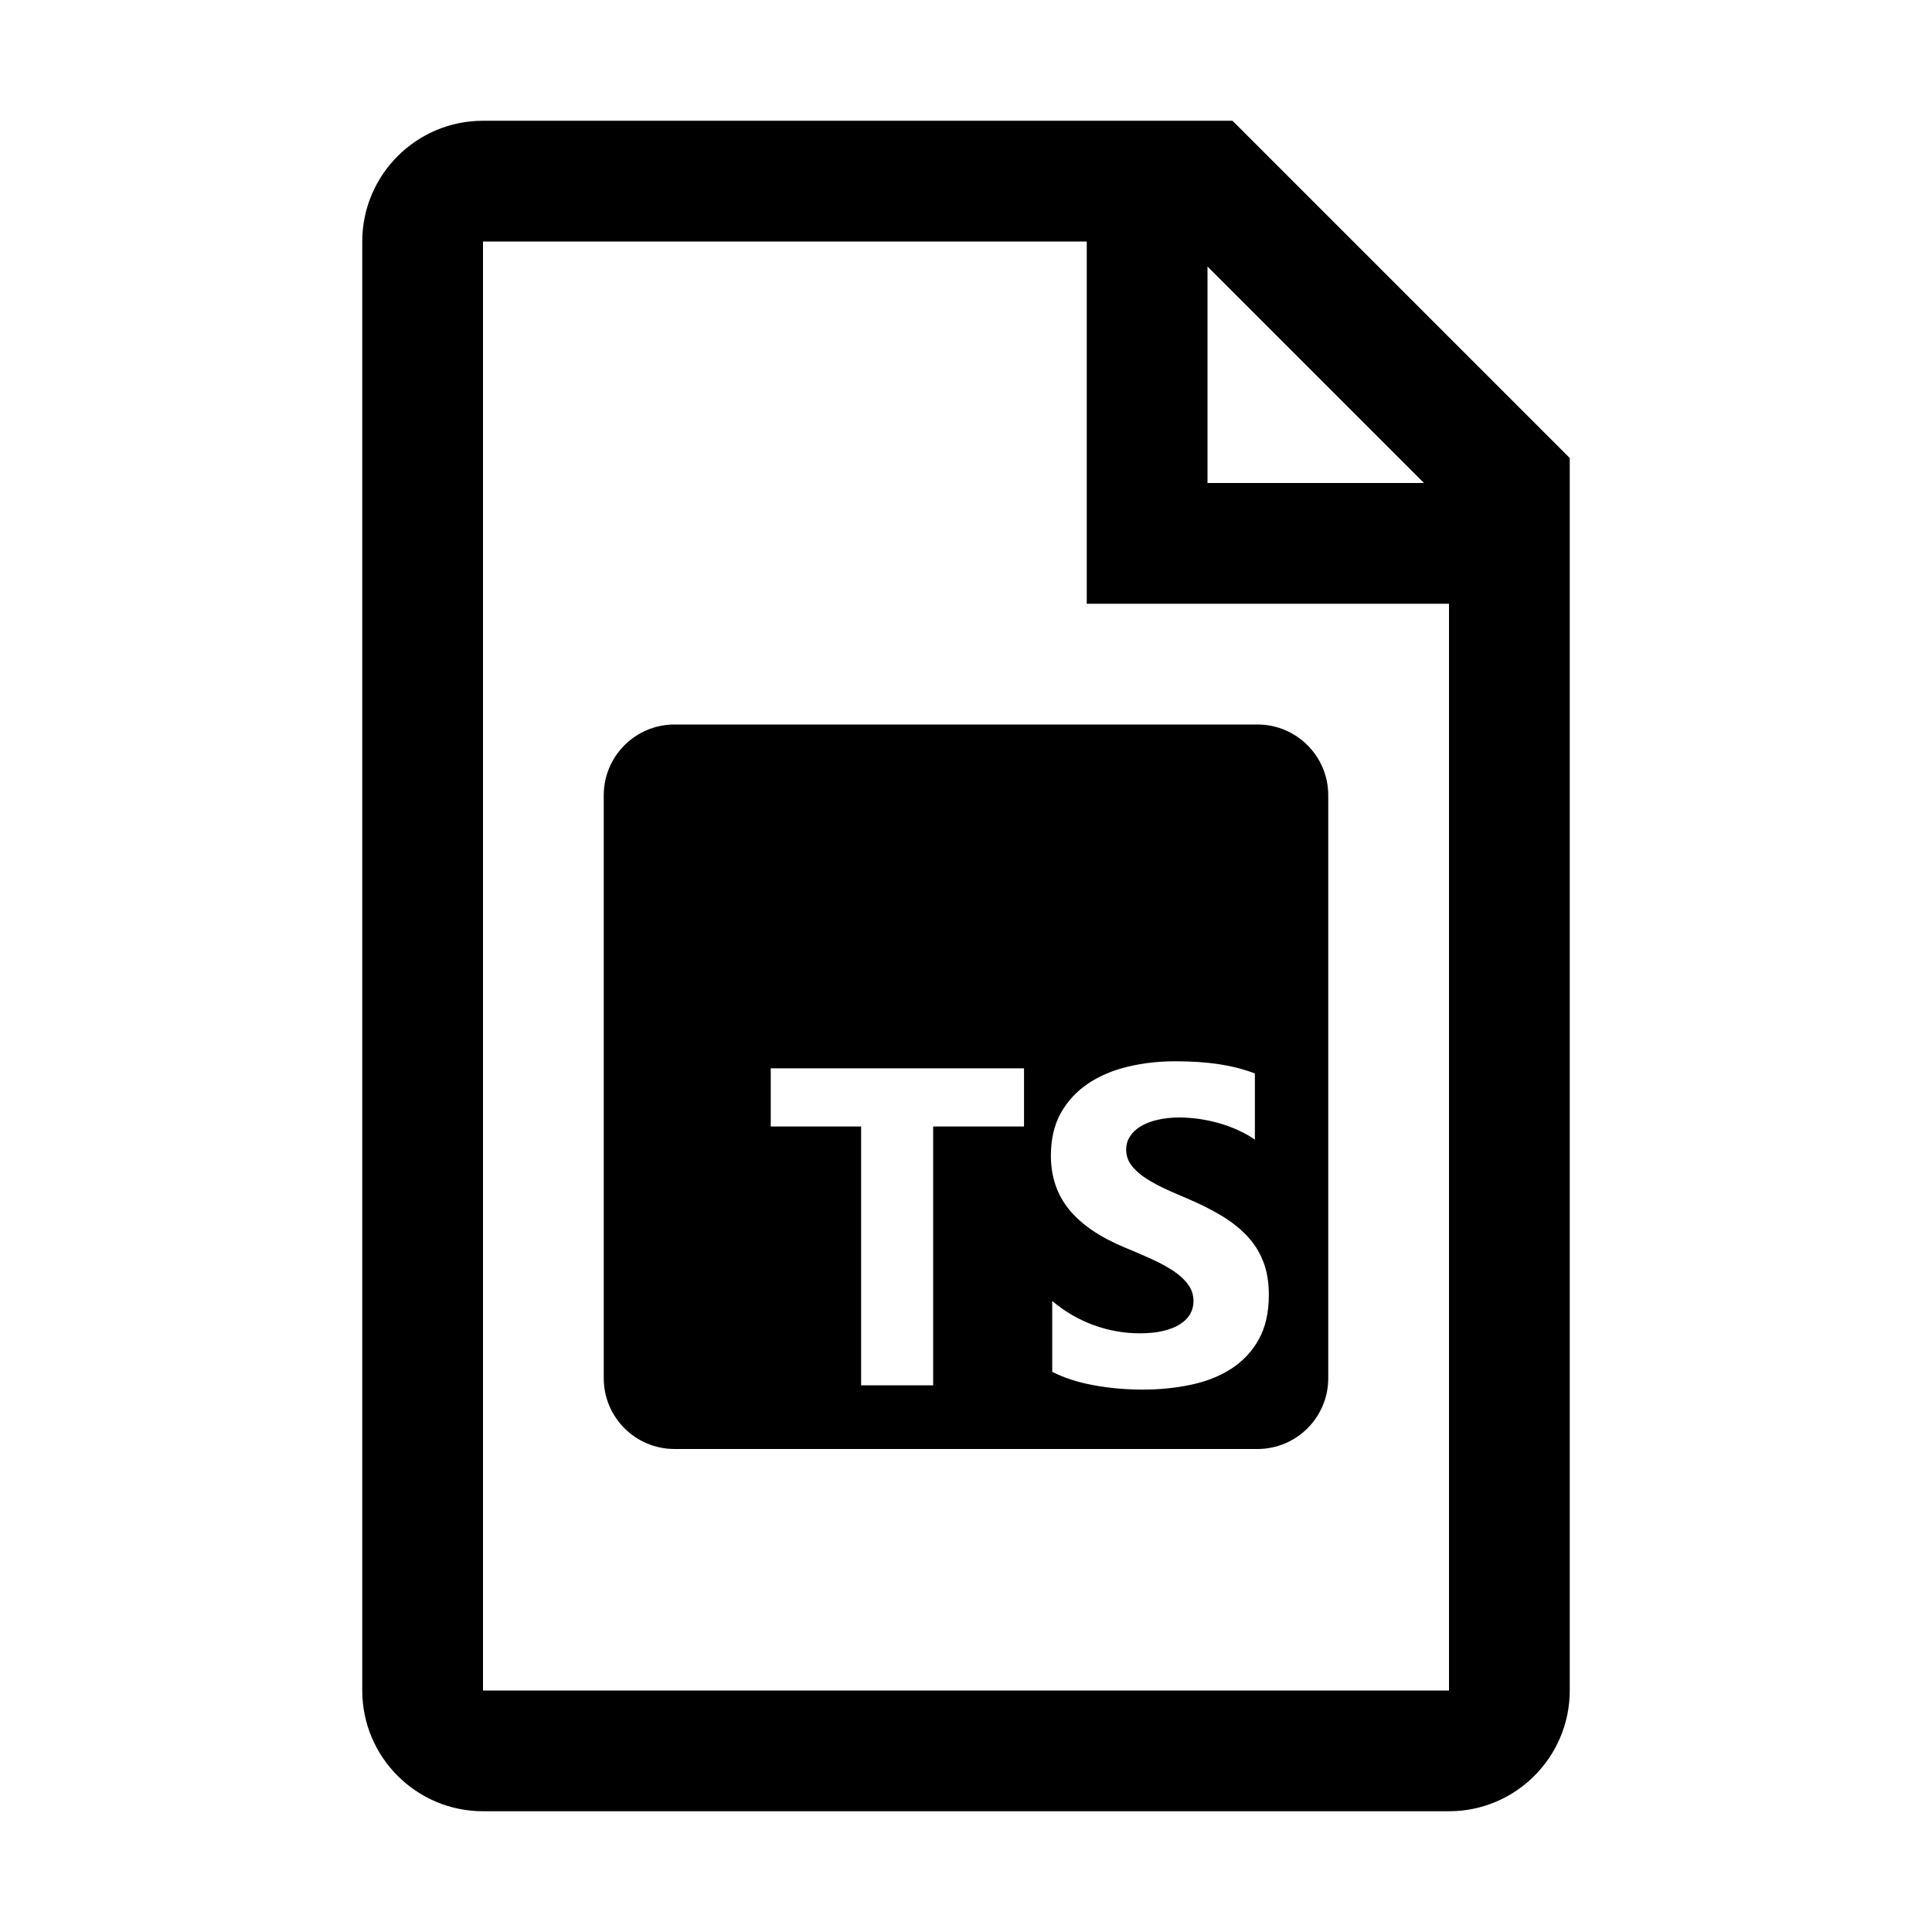
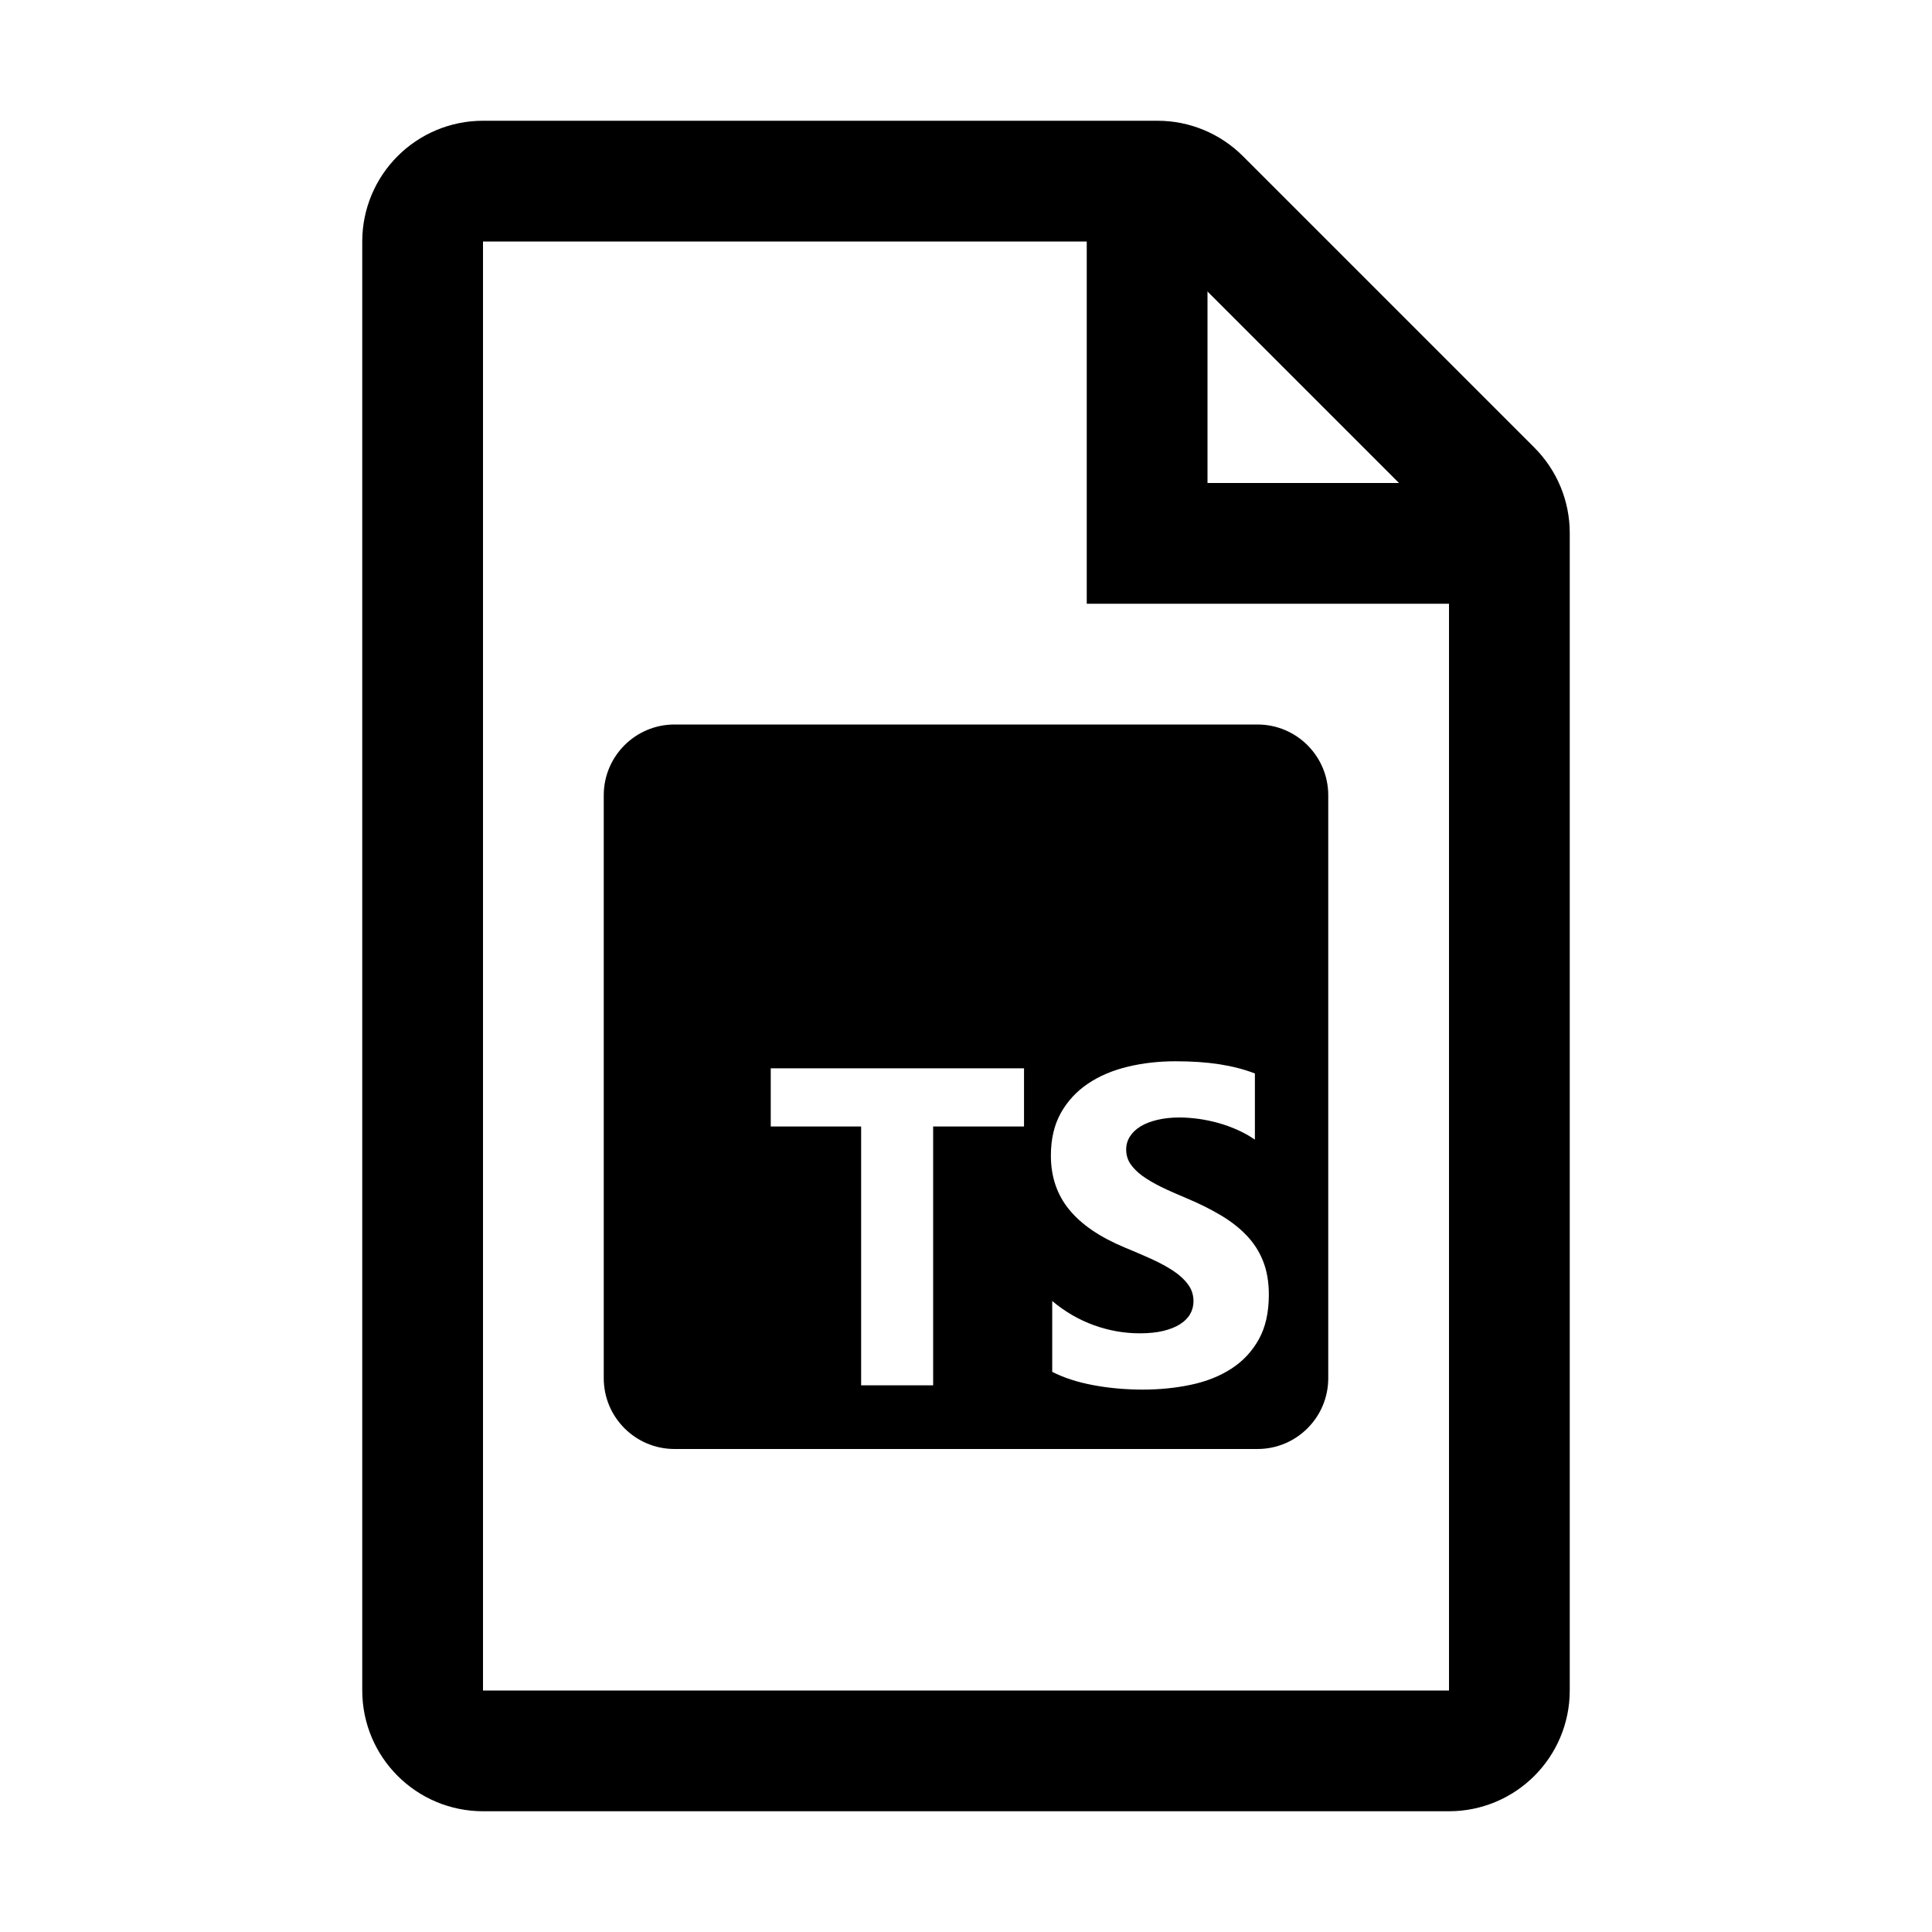
<svg xmlns="http://www.w3.org/2000/svg" width="32" height="32" viewBox="0 0 32 32" fill="none">
  <path fill-rule="evenodd" clip-rule="evenodd" d="M20.828 12H11.172C10.525 12 10 12.525 10 13.172V22.828C10 23.475 10.525 24 11.172 24H20.828C21.475 24 22 23.475 22 22.828V13.172C22 12.525 21.475 12 20.828 12ZM17.428 21.549V22.722C17.619 22.82 17.845 22.893 18.105 22.942C18.366 22.991 18.64 23.016 18.928 23.016C19.21 23.016 19.477 22.989 19.73 22.935C19.983 22.881 20.205 22.793 20.396 22.669C20.587 22.546 20.738 22.384 20.849 22.185C20.96 21.986 21.016 21.74 21.016 21.446C21.016 21.234 20.984 21.047 20.92 20.887C20.857 20.727 20.765 20.585 20.645 20.46C20.525 20.335 20.382 20.224 20.214 20.125C20.047 20.026 19.858 19.932 19.647 19.844C19.493 19.78 19.355 19.719 19.233 19.659C19.111 19.599 19.007 19.538 18.921 19.476C18.836 19.413 18.77 19.347 18.723 19.278C18.677 19.208 18.653 19.129 18.653 19.041C18.653 18.96 18.674 18.888 18.716 18.823C18.757 18.758 18.816 18.703 18.892 18.656C18.968 18.61 19.061 18.574 19.171 18.548C19.281 18.522 19.403 18.509 19.537 18.509C19.635 18.509 19.738 18.517 19.847 18.531C19.956 18.546 20.066 18.569 20.176 18.599C20.286 18.63 20.393 18.668 20.497 18.715C20.601 18.761 20.697 18.815 20.785 18.876V17.78C20.606 17.711 20.411 17.661 20.2 17.628C19.988 17.595 19.745 17.578 19.471 17.578C19.193 17.578 18.928 17.608 18.679 17.668C18.43 17.728 18.21 17.821 18.021 17.948C17.831 18.076 17.681 18.238 17.571 18.434C17.461 18.631 17.406 18.866 17.406 19.14C17.406 19.49 17.507 19.788 17.709 20.035C17.911 20.282 18.217 20.491 18.628 20.662C18.789 20.728 18.939 20.793 19.079 20.856C19.218 20.92 19.339 20.986 19.44 21.054C19.542 21.122 19.622 21.197 19.68 21.278C19.739 21.358 19.768 21.45 19.768 21.553C19.768 21.628 19.75 21.699 19.713 21.764C19.677 21.828 19.621 21.884 19.547 21.932C19.472 21.98 19.379 22.017 19.268 22.044C19.157 22.071 19.026 22.084 18.877 22.084C18.623 22.084 18.371 22.04 18.122 21.951C17.872 21.861 17.641 21.727 17.428 21.549ZM15.456 18.658H16.961V17.695H12.766V18.658H14.263V22.945H15.456V18.658Z" fill="black" />
-   <path fill-rule="evenodd" clip-rule="evenodd" d="M8 2H20.414L26 7.586V28C26 29.103 25.103 30 24 30H8C6.897 30 6 29.103 6 28V4C6 2.897 6.897 2 8 2ZM23.586 8L20 4.414V8H23.586ZM8 4V28H24V10H18V4H8Z" fill="black" />
+   <path d="M7 4C7 3.448 7.448 3 8 3H19.172C19.437 3 19.691 3.105 19.879 3.293L24.707 8.121C24.895 8.309 25 8.563 25 8.828V28C25 28.552 24.552 29 24 29H8C7.448 29 7 28.552 7 28V4Z" stroke="black" stroke-width="2" />
+   <path fill-rule="evenodd" clip-rule="evenodd" d="M18 3H20V8H25V10H18V3Z" fill="black" />
</svg>
